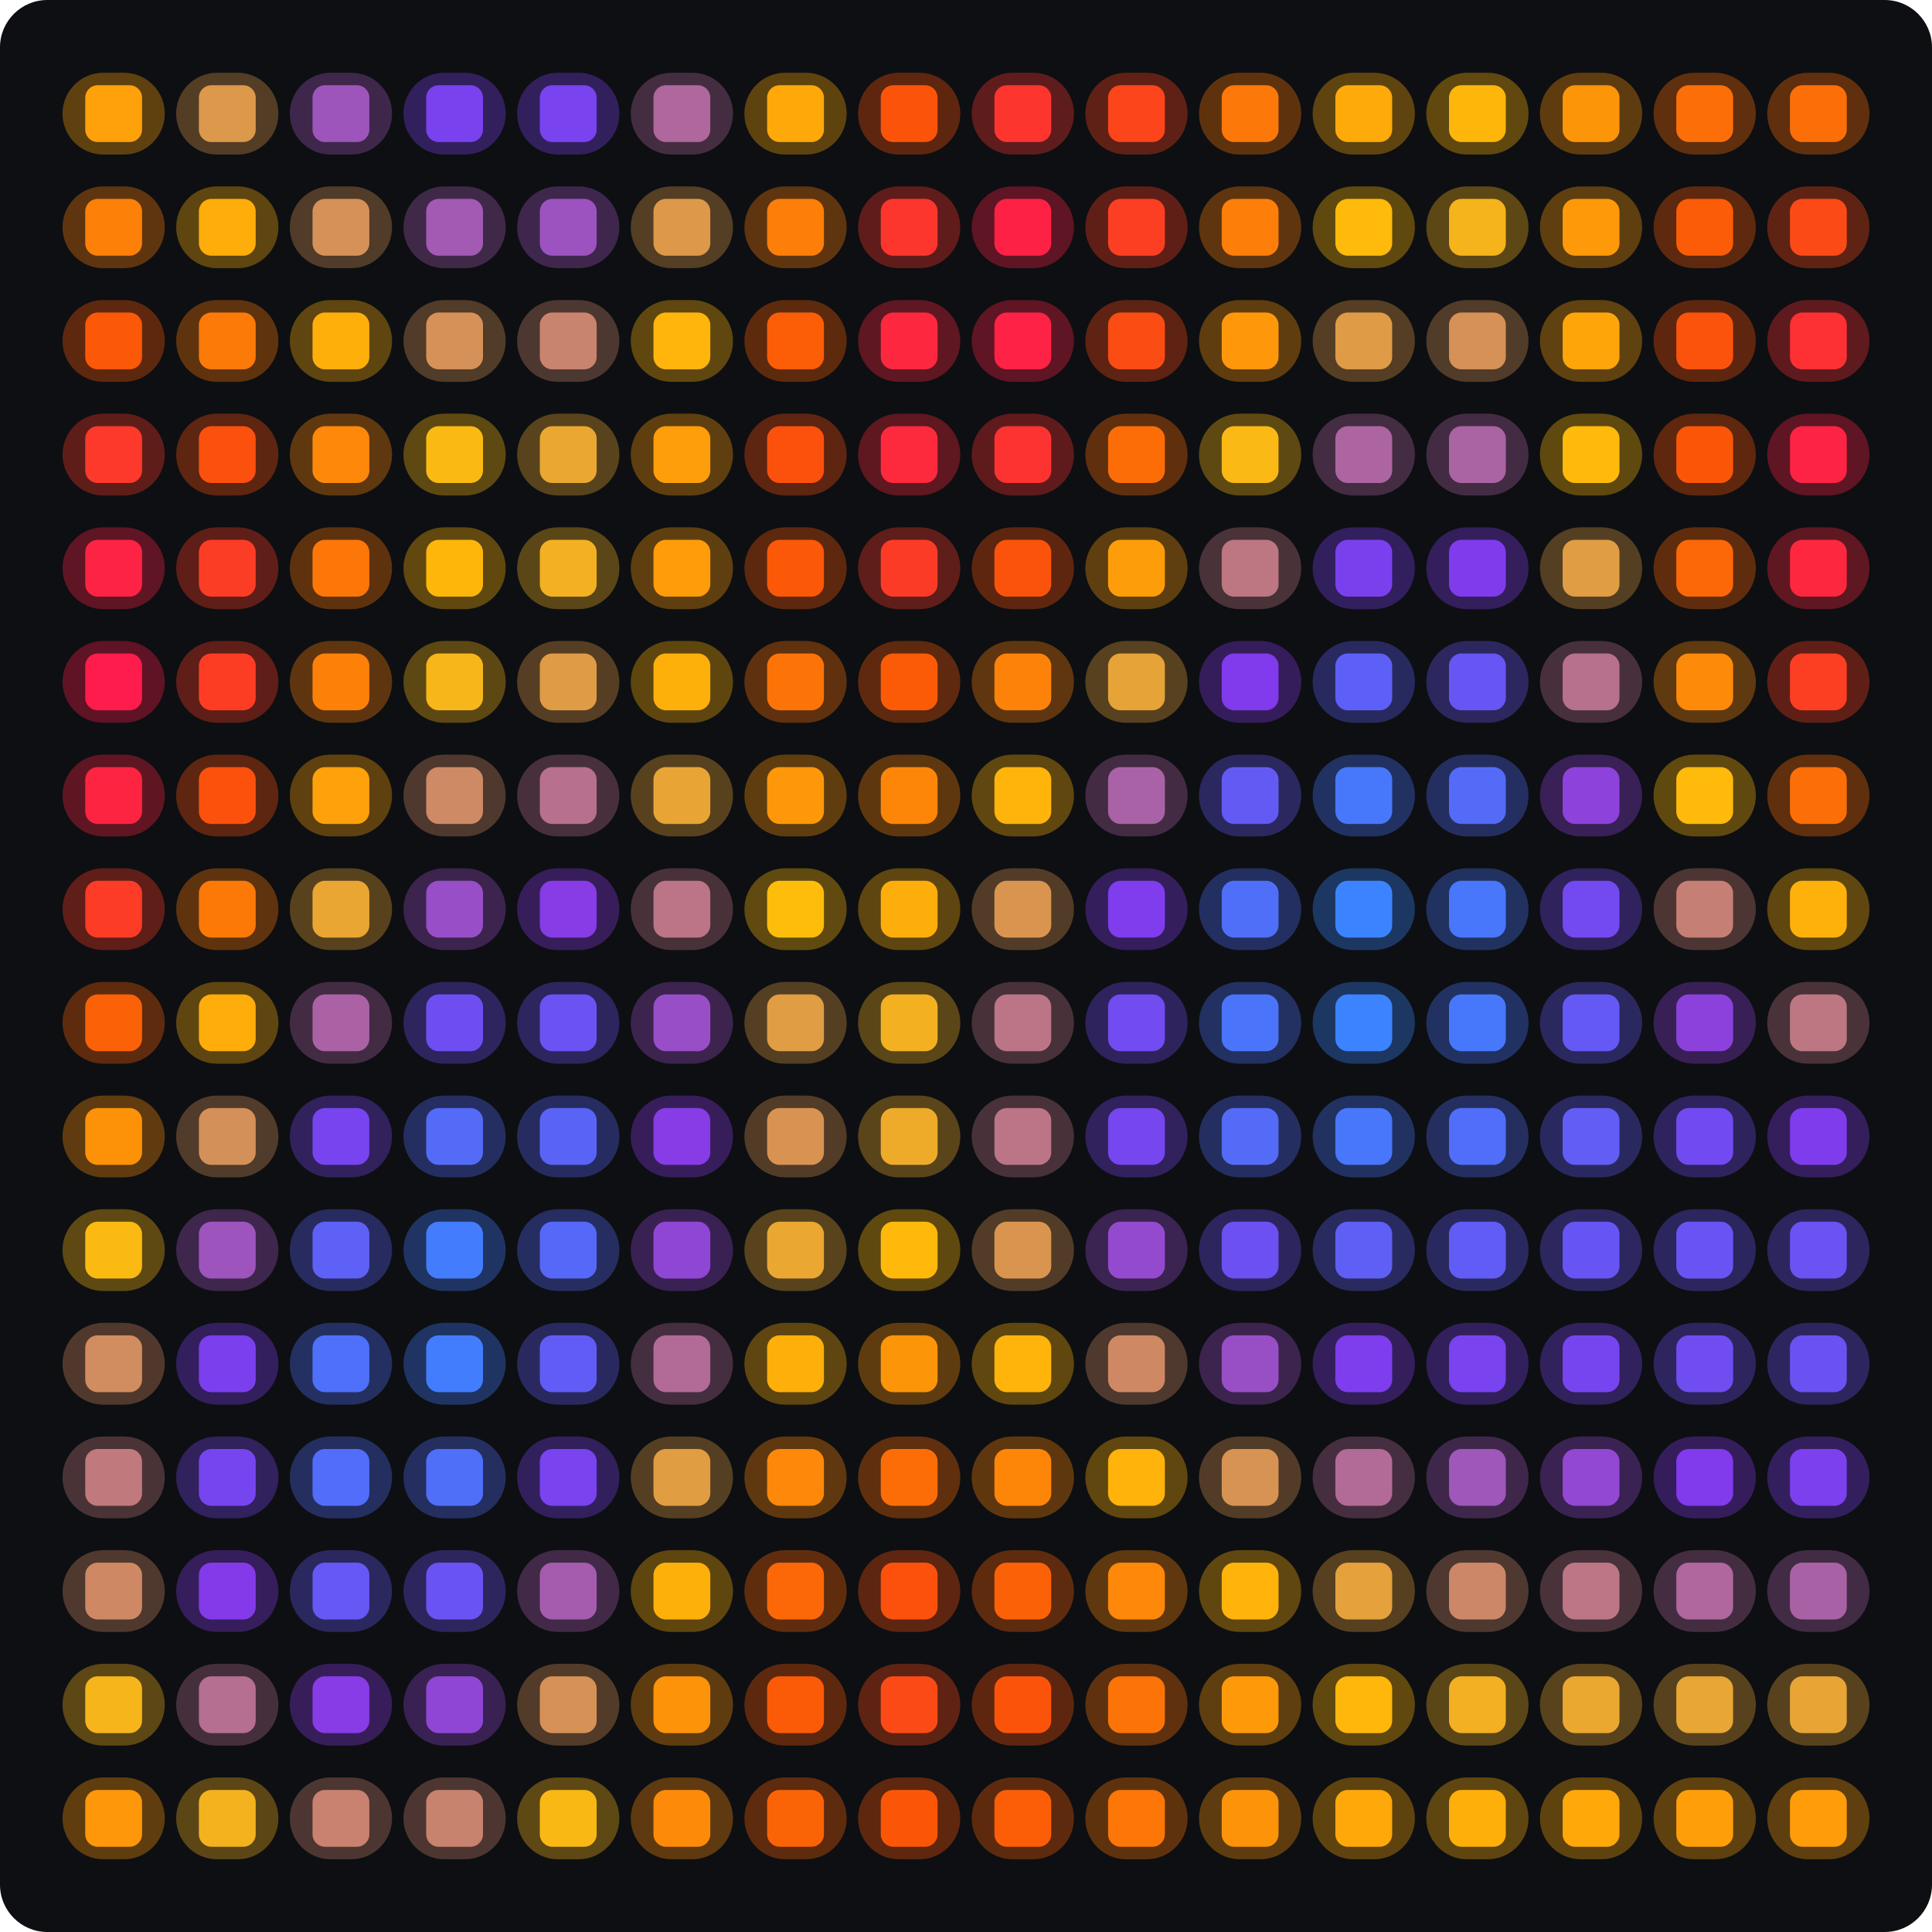
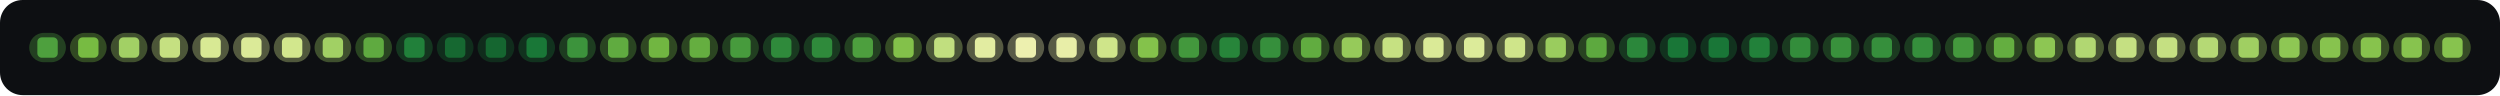
- <svg xmlns="http://www.w3.org/2000/svg" viewBox="0 0 408 408" width="408" height="408" role="img" aria-label="Evaluated output from the Audio Flow example graph">
-   <rect width="408" height="408" rx="10" fill="#0d0f12" />
+ <svg xmlns="http://www.w3.org/2000/svg" viewBox="0 0 1104 42" width="1104" height="42" role="img" aria-label="Evaluated output from the Audio Flow example graph">
+   <rect width="1104" height="42" rx="10" fill="#0d0f12" />
  <defs>
-     <g id="lamp-12.00x12.00">
-       <rect x="-4.80" y="-2.64" width="21.60" height="17.28" rx="8.64" fill-opacity="0.34" />
-       <rect width="12.00" height="12.00" rx="2.64" />
+     <g id="lamp-9.00x9.00">
+       <rect x="-3.60" y="-1.98" width="16.20" height="12.96" rx="6.48" fill-opacity="0.34" />
+       <rect width="9.00" height="9.00" rx="1.98" />
    </g>
  </defs>
-   <use href="#lamp-12.00x12.00" x="18.00" y="18.00" fill="rgb(254,161,10)" />
-   <use href="#lamp-12.00x12.00" x="42.00" y="18.00" fill="rgb(220,152,75)" />
-   <use href="#lamp-12.00x12.00" x="66.00" y="18.00" fill="rgb(158,85,187)" />
-   <use href="#lamp-12.00x12.00" x="90.00" y="18.00" fill="rgb(122,65,238)" />
-   <use href="#lamp-12.00x12.00" x="114.00" y="18.00" fill="rgb(121,67,239)" />
-   <use href="#lamp-12.00x12.00" x="138.00" y="18.00" fill="rgb(175,103,157)" />
-   <use href="#lamp-12.00x12.00" x="162.00" y="18.00" fill="rgb(254,168,10)" />
-   <use href="#lamp-12.00x12.00" x="186.00" y="18.00" fill="rgb(251,84,10)" />
-   <use href="#lamp-12.00x12.00" x="210.00" y="18.00" fill="rgb(253,53,47)" />
-   <use href="#lamp-12.00x12.00" x="234.00" y="18.00" fill="rgb(252,69,27)" />
-   <use href="#lamp-12.00x12.00" x="258.00" y="18.00" fill="rgb(252,120,8)" />
-   <use href="#lamp-12.00x12.00" x="282.00" y="18.00" fill="rgb(254,170,10)" />
-   <use href="#lamp-12.00x12.00" x="306.00" y="18.00" fill="rgb(255,182,11)" />
-   <use href="#lamp-12.00x12.00" x="330.00" y="18.00" fill="rgb(253,149,9)" />
-   <use href="#lamp-12.00x12.00" x="354.00" y="18.00" fill="rgb(252,111,8)" />
-   <use href="#lamp-12.00x12.00" x="378.00" y="18.00" fill="rgb(252,110,8)" />
-   <use href="#lamp-12.00x12.00" x="18.00" y="42.00" fill="rgb(253,128,9)" />
-   <use href="#lamp-12.00x12.00" x="42.00" y="42.00" fill="rgb(254,173,10)" />
-   <use href="#lamp-12.00x12.00" x="66.00" y="42.00" fill="rgb(213,145,87)" />
-   <use href="#lamp-12.00x12.00" x="90.00" y="42.00" fill="rgb(162,90,179)" />
-   <use href="#lamp-12.00x12.00" x="114.00" y="42.00" fill="rgb(156,83,191)" />
-   <use href="#lamp-12.00x12.00" x="138.00" y="42.00" fill="rgb(221,153,73)" />
-   <use href="#lamp-12.00x12.00" x="162.00" y="42.00" fill="rgb(253,126,9)" />
-   <use href="#lamp-12.00x12.00" x="186.00" y="42.00" fill="rgb(252,54,45)" />
-   <use href="#lamp-12.00x12.00" x="210.00" y="42.00" fill="rgb(253,34,69)" />
-   <use href="#lamp-12.00x12.00" x="234.00" y="42.00" fill="rgb(252,63,34)" />
-   <use href="#lamp-12.00x12.00" x="258.00" y="42.00" fill="rgb(253,126,9)" />
-   <use href="#lamp-12.00x12.00" x="282.00" y="42.00" fill="rgb(255,186,11)" />
-   <use href="#lamp-12.00x12.00" x="306.00" y="42.00" fill="rgb(245,180,28)" />
-   <use href="#lamp-12.00x12.00" x="330.00" y="42.00" fill="rgb(254,153,10)" />
-   <use href="#lamp-12.00x12.00" x="354.00" y="42.00" fill="rgb(251,92,7)" />
-   <use href="#lamp-12.00x12.00" x="378.00" y="42.00" fill="rgb(252,74,22)" />
-   <use href="#lamp-12.00x12.00" x="18.00" y="66.00" fill="rgb(251,88,7)" />
-   <use href="#lamp-12.00x12.00" x="42.00" y="66.00" fill="rgb(252,122,8)" />
-   <use href="#lamp-12.00x12.00" x="66.00" y="66.00" fill="rgb(254,175,10)" />
-   <use href="#lamp-12.00x12.00" x="90.00" y="66.00" fill="rgb(213,145,87)" />
-   <use href="#lamp-12.00x12.00" x="114.00" y="66.00" fill="rgb(201,132,109)" />
-   <use href="#lamp-12.00x12.00" x="138.00" y="66.00" fill="rgb(255,181,11)" />
-   <use href="#lamp-12.00x12.00" x="162.00" y="66.00" fill="rgb(251,94,7)" />
-   <use href="#lamp-12.00x12.00" x="186.00" y="66.00" fill="rgb(253,39,64)" />
-   <use href="#lamp-12.00x12.00" x="210.00" y="66.00" fill="rgb(253,34,70)" />
-   <use href="#lamp-12.00x12.00" x="234.00" y="66.00" fill="rgb(251,76,19)" />
-   <use href="#lamp-12.00x12.00" x="258.00" y="66.00" fill="rgb(254,152,10)" />
-   <use href="#lamp-12.00x12.00" x="282.00" y="66.00" fill="rgb(223,155,70)" />
-   <use href="#lamp-12.00x12.00" x="306.00" y="66.00" fill="rgb(213,145,86)" />
-   <use href="#lamp-12.00x12.00" x="330.00" y="66.00" fill="rgb(254,165,10)" />
-   <use href="#lamp-12.00x12.00" x="354.00" y="66.00" fill="rgb(251,83,11)" />
-   <use href="#lamp-12.00x12.00" x="378.00" y="66.00" fill="rgb(253,48,52)" />
-   <use href="#lamp-12.00x12.00" x="18.00" y="90.00" fill="rgb(252,57,42)" />
-   <use href="#lamp-12.00x12.00" x="42.00" y="90.00" fill="rgb(251,80,14)" />
-   <use href="#lamp-12.00x12.00" x="66.00" y="90.00" fill="rgb(253,136,9)" />
-   <use href="#lamp-12.00x12.00" x="90.00" y="90.00" fill="rgb(251,186,18)" />
-   <use href="#lamp-12.00x12.00" x="114.00" y="90.00" fill="rgb(234,167,49)" />
-   <use href="#lamp-12.00x12.00" x="138.00" y="90.00" fill="rgb(254,158,10)" />
-   <use href="#lamp-12.00x12.00" x="162.00" y="90.00" fill="rgb(251,81,13)" />
-   <use href="#lamp-12.00x12.00" x="186.00" y="90.00" fill="rgb(253,41,61)" />
-   <use href="#lamp-12.00x12.00" x="210.00" y="90.00" fill="rgb(253,51,49)" />
-   <use href="#lamp-12.00x12.00" x="234.00" y="90.00" fill="rgb(252,109,8)" />
-   <use href="#lamp-12.00x12.00" x="258.00" y="90.00" fill="rgb(250,185,20)" />
-   <use href="#lamp-12.00x12.00" x="282.00" y="90.00" fill="rgb(173,101,161)" />
-   <use href="#lamp-12.00x12.00" x="306.00" y="90.00" fill="rgb(171,100,163)" />
-   <use href="#lamp-12.00x12.00" x="330.00" y="90.00" fill="rgb(255,186,11)" />
-   <use href="#lamp-12.00x12.00" x="354.00" y="90.00" fill="rgb(251,86,7)" />
-   <use href="#lamp-12.00x12.00" x="378.00" y="90.00" fill="rgb(253,35,68)" />
-   <use href="#lamp-12.00x12.00" x="18.00" y="114.00" fill="rgb(253,35,68)" />
-   <use href="#lamp-12.00x12.00" x="42.00" y="114.00" fill="rgb(252,61,37)" />
-   <use href="#lamp-12.00x12.00" x="66.00" y="114.00" fill="rgb(252,119,8)" />
-   <use href="#lamp-12.00x12.00" x="90.00" y="114.00" fill="rgb(255,182,11)" />
-   <use href="#lamp-12.00x12.00" x="114.00" y="114.00" fill="rgb(242,176,34)" />
-   <use href="#lamp-12.00x12.00" x="138.00" y="114.00" fill="rgb(254,156,10)" />
-   <use href="#lamp-12.00x12.00" x="162.00" y="114.00" fill="rgb(251,88,7)" />
-   <use href="#lamp-12.00x12.00" x="186.00" y="114.00" fill="rgb(252,59,39)" />
-   <use href="#lamp-12.00x12.00" x="210.00" y="114.00" fill="rgb(251,83,11)" />
-   <use href="#lamp-12.00x12.00" x="234.00" y="114.00" fill="rgb(254,157,10)" />
-   <use href="#lamp-12.00x12.00" x="258.00" y="114.00" fill="rgb(189,119,130)" />
-   <use href="#lamp-12.00x12.00" x="282.00" y="114.00" fill="rgb(123,64,238)" />
-   <use href="#lamp-12.00x12.00" x="306.00" y="114.00" fill="rgb(128,59,237)" />
-   <use href="#lamp-12.00x12.00" x="330.00" y="114.00" fill="rgb(224,157,67)" />
-   <use href="#lamp-12.00x12.00" x="354.00" y="114.00" fill="rgb(252,104,8)" />
-   <use href="#lamp-12.00x12.00" x="378.00" y="114.00" fill="rgb(253,39,64)" />
-   <use href="#lamp-12.00x12.00" x="18.00" y="138.00" fill="rgb(254,28,76)" />
-   <use href="#lamp-12.00x12.00" x="42.00" y="138.00" fill="rgb(252,61,36)" />
-   <use href="#lamp-12.00x12.00" x="66.00" y="138.00" fill="rgb(253,128,9)" />
-   <use href="#lamp-12.00x12.00" x="90.00" y="138.00" fill="rgb(247,182,25)" />
-   <use href="#lamp-12.00x12.00" x="114.00" y="138.00" fill="rgb(223,155,69)" />
-   <use href="#lamp-12.00x12.00" x="138.00" y="138.00" fill="rgb(254,176,10)" />
-   <use href="#lamp-12.00x12.00" x="162.00" y="138.00" fill="rgb(252,115,8)" />
-   <use href="#lamp-12.00x12.00" x="186.00" y="138.00" fill="rgb(251,91,7)" />
-   <use href="#lamp-12.00x12.00" x="210.00" y="138.00" fill="rgb(253,130,9)" />
-   <use href="#lamp-12.00x12.00" x="234.00" y="138.00" fill="rgb(230,163,56)" />
-   <use href="#lamp-12.00x12.00" x="258.00" y="138.00" fill="rgb(129,58,236)" />
-   <use href="#lamp-12.00x12.00" x="282.00" y="138.00" fill="rgb(93,96,246)" />
-   <use href="#lamp-12.00x12.00" x="306.00" y="138.00" fill="rgb(103,86,243)" />
-   <use href="#lamp-12.00x12.00" x="330.00" y="138.00" fill="rgb(183,113,141)" />
-   <use href="#lamp-12.00x12.00" x="354.00" y="138.00" fill="rgb(253,138,9)" />
-   <use href="#lamp-12.00x12.00" x="378.00" y="138.00" fill="rgb(252,63,35)" />
-   <use href="#lamp-12.00x12.00" x="18.00" y="162.00" fill="rgb(253,36,66)" />
-   <use href="#lamp-12.00x12.00" x="42.00" y="162.00" fill="rgb(251,81,13)" />
-   <use href="#lamp-12.00x12.00" x="66.00" y="162.00" fill="rgb(254,161,10)" />
-   <use href="#lamp-12.00x12.00" x="90.00" y="162.00" fill="rgb(206,137,101)" />
-   <use href="#lamp-12.00x12.00" x="114.00" y="162.00" fill="rgb(183,112,142)" />
-   <use href="#lamp-12.00x12.00" x="138.00" y="162.00" fill="rgb(232,165,54)" />
-   <use href="#lamp-12.00x12.00" x="162.00" y="162.00" fill="rgb(254,152,10)" />
-   <use href="#lamp-12.00x12.00" x="186.00" y="162.00" fill="rgb(253,134,9)" />
-   <use href="#lamp-12.00x12.00" x="210.00" y="162.00" fill="rgb(255,180,11)" />
-   <use href="#lamp-12.00x12.00" x="234.00" y="162.00" fill="rgb(170,98,166)" />
-   <use href="#lamp-12.00x12.00" x="258.00" y="162.00" fill="rgb(99,90,244)" />
-   <use href="#lamp-12.00x12.00" x="282.00" y="162.00" fill="rgb(71,120,252)" />
-   <use href="#lamp-12.00x12.00" x="306.00" y="162.00" fill="rgb(84,107,248)" />
-   <use href="#lamp-12.00x12.00" x="330.00" y="162.00" fill="rgb(141,66,219)" />
-   <use href="#lamp-12.00x12.00" x="354.00" y="162.00" fill="rgb(255,186,11)" />
-   <use href="#lamp-12.00x12.00" x="378.00" y="162.00" fill="rgb(252,110,8)" />
-   <use href="#lamp-12.00x12.00" x="18.00" y="186.00" fill="rgb(252,60,38)" />
-   <use href="#lamp-12.00x12.00" x="42.00" y="186.00" fill="rgb(252,121,8)" />
-   <use href="#lamp-12.00x12.00" x="66.00" y="186.00" fill="rgb(233,166,51)" />
-   <use href="#lamp-12.00x12.00" x="90.00" y="186.00" fill="rgb(152,78,199)" />
-   <use href="#lamp-12.00x12.00" x="114.00" y="186.00" fill="rgb(135,60,229)" />
-   <use href="#lamp-12.00x12.00" x="138.00" y="186.00" fill="rgb(187,117,134)" />
-   <use href="#lamp-12.00x12.00" x="162.00" y="186.00" fill="rgb(255,189,11)" />
-   <use href="#lamp-12.00x12.00" x="186.00" y="186.00" fill="rgb(254,174,10)" />
-   <use href="#lamp-12.00x12.00" x="210.00" y="186.00" fill="rgb(217,149,80)" />
-   <use href="#lamp-12.00x12.00" x="234.00" y="186.00" fill="rgb(127,61,237)" />
-   <use href="#lamp-12.00x12.00" x="258.00" y="186.00" fill="rgb(79,111,249)" />
-   <use href="#lamp-12.00x12.00" x="282.00" y="186.00" fill="rgb(60,132,255)" />
-   <use href="#lamp-12.00x12.00" x="306.00" y="186.00" fill="rgb(72,119,251)" />
-   <use href="#lamp-12.00x12.00" x="330.00" y="186.00" fill="rgb(115,73,240)" />
-   <use href="#lamp-12.00x12.00" x="354.00" y="186.00" fill="rgb(197,127,117)" />
-   <use href="#lamp-12.00x12.00" x="378.00" y="186.00" fill="rgb(255,177,11)" />
-   <use href="#lamp-12.00x12.00" x="18.00" y="210.00" fill="rgb(251,97,7)" />
-   <use href="#lamp-12.00x12.00" x="42.00" y="210.00" fill="rgb(254,173,10)" />
-   <use href="#lamp-12.00x12.00" x="66.00" y="210.00" fill="rgb(170,98,165)" />
-   <use href="#lamp-12.00x12.00" x="90.00" y="210.00" fill="rgb(111,78,241)" />
-   <use href="#lamp-12.00x12.00" x="114.00" y="210.00" fill="rgb(107,82,242)" />
-   <use href="#lamp-12.00x12.00" x="138.00" y="210.00" fill="rgb(151,78,199)" />
-   <use href="#lamp-12.00x12.00" x="162.00" y="210.00" fill="rgb(224,157,67)" />
-   <use href="#lamp-12.00x12.00" x="186.00" y="210.00" fill="rgb(243,177,34)" />
-   <use href="#lamp-12.00x12.00" x="210.00" y="210.00" fill="rgb(187,117,134)" />
-   <use href="#lamp-12.00x12.00" x="234.00" y="210.00" fill="rgb(114,75,241)" />
-   <use href="#lamp-12.00x12.00" x="258.00" y="210.00" fill="rgb(74,117,251)" />
-   <use href="#lamp-12.00x12.00" x="282.00" y="210.00" fill="rgb(60,132,255)" />
-   <use href="#lamp-12.00x12.00" x="306.00" y="210.00" fill="rgb(71,120,252)" />
-   <use href="#lamp-12.00x12.00" x="330.00" y="210.00" fill="rgb(100,89,244)" />
-   <use href="#lamp-12.00x12.00" x="354.00" y="210.00" fill="rgb(140,65,220)" />
-   <use href="#lamp-12.00x12.00" x="378.00" y="210.00" fill="rgb(189,119,130)" />
-   <use href="#lamp-12.00x12.00" x="18.00" y="234.00" fill="rgb(253,146,9)" />
-   <use href="#lamp-12.00x12.00" x="42.00" y="234.00" fill="rgb(212,144,89)" />
-   <use href="#lamp-12.00x12.00" x="66.00" y="234.00" fill="rgb(119,68,239)" />
-   <use href="#lamp-12.00x12.00" x="90.00" y="234.00" fill="rgb(84,107,248)" />
-   <use href="#lamp-12.00x12.00" x="114.00" y="234.00" fill="rgb(89,100,247)" />
-   <use href="#lamp-12.00x12.00" x="138.00" y="234.00" fill="rgb(135,60,229)" />
-   <use href="#lamp-12.00x12.00" x="162.00" y="234.00" fill="rgb(216,147,82)" />
-   <use href="#lamp-12.00x12.00" x="186.00" y="234.00" fill="rgb(238,171,42)" />
-   <use href="#lamp-12.00x12.00" x="210.00" y="234.00" fill="rgb(187,117,134)" />
-   <use href="#lamp-12.00x12.00" x="234.00" y="234.00" fill="rgb(118,70,239)" />
-   <use href="#lamp-12.00x12.00" x="258.00" y="234.00" fill="rgb(84,107,248)" />
-   <use href="#lamp-12.00x12.00" x="282.00" y="234.00" fill="rgb(72,119,251)" />
-   <use href="#lamp-12.00x12.00" x="306.00" y="234.00" fill="rgb(80,110,249)" />
-   <use href="#lamp-12.00x12.00" x="330.00" y="234.00" fill="rgb(97,93,245)" />
-   <use href="#lamp-12.00x12.00" x="354.00" y="234.00" fill="rgb(113,75,241)" />
-   <use href="#lamp-12.00x12.00" x="378.00" y="234.00" fill="rgb(127,60,237)" />
-   <use href="#lamp-12.00x12.00" x="18.00" y="258.00" fill="rgb(251,186,18)" />
-   <use href="#lamp-12.00x12.00" x="42.00" y="258.00" fill="rgb(157,84,189)" />
-   <use href="#lamp-12.00x12.00" x="66.00" y="258.00" fill="rgb(93,97,246)" />
-   <use href="#lamp-12.00x12.00" x="90.00" y="258.00" fill="rgb(67,124,253)" />
-   <use href="#lamp-12.00x12.00" x="114.00" y="258.00" fill="rgb(86,104,248)" />
-   <use href="#lamp-12.00x12.00" x="138.00" y="258.00" fill="rgb(144,70,212)" />
-   <use href="#lamp-12.00x12.00" x="162.00" y="258.00" fill="rgb(234,167,49)" />
-   <use href="#lamp-12.00x12.00" x="186.00" y="258.00" fill="rgb(255,185,11)" />
-   <use href="#lamp-12.00x12.00" x="210.00" y="258.00" fill="rgb(217,149,80)" />
-   <use href="#lamp-12.00x12.00" x="234.00" y="258.00" fill="rgb(148,74,206)" />
-   <use href="#lamp-12.00x12.00" x="258.00" y="258.00" fill="rgb(108,80,242)" />
-   <use href="#lamp-12.00x12.00" x="282.00" y="258.00" fill="rgb(95,95,245)" />
-   <use href="#lamp-12.00x12.00" x="306.00" y="258.00" fill="rgb(97,92,245)" />
-   <use href="#lamp-12.00x12.00" x="330.00" y="258.00" fill="rgb(103,85,243)" />
-   <use href="#lamp-12.00x12.00" x="354.00" y="258.00" fill="rgb(105,84,243)" />
-   <use href="#lamp-12.00x12.00" x="378.00" y="258.00" fill="rgb(107,82,242)" />
-   <use href="#lamp-12.00x12.00" x="18.00" y="282.00" fill="rgb(209,140,95)" />
-   <use href="#lamp-12.00x12.00" x="42.00" y="282.00" fill="rgb(124,63,238)" />
-   <use href="#lamp-12.00x12.00" x="66.00" y="282.00" fill="rgb(79,112,250)" />
-   <use href="#lamp-12.00x12.00" x="90.00" y="282.00" fill="rgb(66,125,253)" />
-   <use href="#lamp-12.00x12.00" x="114.00" y="282.00" fill="rgb(97,92,245)" />
-   <use href="#lamp-12.00x12.00" x="138.00" y="282.00" fill="rgb(178,106,151)" />
-   <use href="#lamp-12.00x12.00" x="162.00" y="282.00" fill="rgb(254,175,10)" />
-   <use href="#lamp-12.00x12.00" x="186.00" y="282.00" fill="rgb(253,149,9)" />
-   <use href="#lamp-12.00x12.00" x="210.00" y="282.00" fill="rgb(255,180,11)" />
-   <use href="#lamp-12.00x12.00" x="234.00" y="282.00" fill="rgb(206,137,100)" />
-   <use href="#lamp-12.00x12.00" x="258.00" y="282.00" fill="rgb(152,79,198)" />
-   <use href="#lamp-12.00x12.00" x="282.00" y="282.00" fill="rgb(126,62,237)" />
-   <use href="#lamp-12.00x12.00" x="306.00" y="282.00" fill="rgb(121,67,239)" />
-   <use href="#lamp-12.00x12.00" x="330.00" y="282.00" fill="rgb(119,69,239)" />
-   <use href="#lamp-12.00x12.00" x="354.00" y="282.00" fill="rgb(111,77,241)" />
-   <use href="#lamp-12.00x12.00" x="378.00" y="282.00" fill="rgb(106,82,242)" />
-   <use href="#lamp-12.00x12.00" x="18.00" y="306.00" fill="rgb(192,122,125)" />
-   <use href="#lamp-12.00x12.00" x="42.00" y="306.00" fill="rgb(119,69,239)" />
-   <use href="#lamp-12.00x12.00" x="66.00" y="306.00" fill="rgb(81,109,249)" />
-   <use href="#lamp-12.00x12.00" x="90.00" y="306.00" fill="rgb(80,111,249)" />
-   <use href="#lamp-12.00x12.00" x="114.00" y="306.00" fill="rgb(121,67,239)" />
-   <use href="#lamp-12.00x12.00" x="138.00" y="306.00" fill="rgb(225,157,66)" />
-   <use href="#lamp-12.00x12.00" x="162.00" y="306.00" fill="rgb(253,136,9)" />
-   <use href="#lamp-12.00x12.00" x="186.00" y="306.00" fill="rgb(252,109,8)" />
-   <use href="#lamp-12.00x12.00" x="210.00" y="306.00" fill="rgb(253,134,9)" />
-   <use href="#lamp-12.00x12.00" x="234.00" y="306.00" fill="rgb(255,179,11)" />
-   <use href="#lamp-12.00x12.00" x="258.00" y="306.00" fill="rgb(215,147,83)" />
-   <use href="#lamp-12.00x12.00" x="282.00" y="306.00" fill="rgb(178,107,150)" />
-   <use href="#lamp-12.00x12.00" x="306.00" y="306.00" fill="rgb(159,87,185)" />
-   <use href="#lamp-12.00x12.00" x="330.00" y="306.00" fill="rgb(146,72,210)" />
-   <use href="#lamp-12.00x12.00" x="354.00" y="306.00" fill="rgb(129,58,236)" />
-   <use href="#lamp-12.00x12.00" x="378.00" y="306.00" fill="rgb(124,64,238)" />
-   <use href="#lamp-12.00x12.00" x="18.00" y="330.00" fill="rgb(206,137,100)" />
-   <use href="#lamp-12.00x12.00" x="42.00" y="330.00" fill="rgb(132,58,233)" />
-   <use href="#lamp-12.00x12.00" x="66.00" y="330.00" fill="rgb(101,88,244)" />
-   <use href="#lamp-12.00x12.00" x="90.00" y="330.00" fill="rgb(106,83,243)" />
-   <use href="#lamp-12.00x12.00" x="114.00" y="330.00" fill="rgb(165,92,175)" />
-   <use href="#lamp-12.00x12.00" x="138.00" y="330.00" fill="rgb(254,176,10)" />
-   <use href="#lamp-12.00x12.00" x="162.00" y="330.00" fill="rgb(252,104,8)" />
-   <use href="#lamp-12.00x12.00" x="186.00" y="330.00" fill="rgb(251,81,13)" />
-   <use href="#lamp-12.00x12.00" x="210.00" y="330.00" fill="rgb(251,98,7)" />
-   <use href="#lamp-12.00x12.00" x="234.00" y="330.00" fill="rgb(253,136,9)" />
-   <use href="#lamp-12.00x12.00" x="258.00" y="330.00" fill="rgb(255,179,11)" />
-   <use href="#lamp-12.00x12.00" x="282.00" y="330.00" fill="rgb(228,161,60)" />
-   <use href="#lamp-12.00x12.00" x="306.00" y="330.00" fill="rgb(204,135,104)" />
-   <use href="#lamp-12.00x12.00" x="330.00" y="330.00" fill="rgb(188,118,132)" />
-   <use href="#lamp-12.00x12.00" x="354.00" y="330.00" fill="rgb(175,103,157)" />
-   <use href="#lamp-12.00x12.00" x="378.00" y="330.00" fill="rgb(169,97,166)" />
-   <use href="#lamp-12.00x12.00" x="18.00" y="354.00" fill="rgb(246,181,27)" />
-   <use href="#lamp-12.00x12.00" x="42.00" y="354.00" fill="rgb(181,111,144)" />
-   <use href="#lamp-12.00x12.00" x="66.00" y="354.00" fill="rgb(135,60,229)" />
-   <use href="#lamp-12.00x12.00" x="90.00" y="354.00" fill="rgb(144,70,212)" />
-   <use href="#lamp-12.00x12.00" x="114.00" y="354.00" fill="rgb(214,145,86)" />
-   <use href="#lamp-12.00x12.00" x="138.00" y="354.00" fill="rgb(253,147,9)" />
-   <use href="#lamp-12.00x12.00" x="162.00" y="354.00" fill="rgb(251,90,7)" />
-   <use href="#lamp-12.00x12.00" x="186.00" y="354.00" fill="rgb(252,74,22)" />
-   <use href="#lamp-12.00x12.00" x="210.00" y="354.00" fill="rgb(251,84,10)" />
-   <use href="#lamp-12.00x12.00" x="234.00" y="354.00" fill="rgb(252,115,8)" />
-   <use href="#lamp-12.00x12.00" x="258.00" y="354.00" fill="rgb(254,153,10)" />
-   <use href="#lamp-12.00x12.00" x="282.00" y="354.00" fill="rgb(255,183,11)" />
-   <use href="#lamp-12.00x12.00" x="306.00" y="354.00" fill="rgb(242,176,34)" />
-   <use href="#lamp-12.00x12.00" x="330.00" y="354.00" fill="rgb(235,168,48)" />
-   <use href="#lamp-12.00x12.00" x="354.00" y="354.00" fill="rgb(232,166,52)" />
-   <use href="#lamp-12.00x12.00" x="378.00" y="354.00" fill="rgb(232,165,53)" />
-   <use href="#lamp-12.00x12.00" x="18.00" y="378.00" fill="rgb(254,152,10)" />
-   <use href="#lamp-12.00x12.00" x="42.00" y="378.00" fill="rgb(244,178,31)" />
-   <use href="#lamp-12.00x12.00" x="66.00" y="378.00" fill="rgb(200,130,111)" />
-   <use href="#lamp-12.00x12.00" x="90.00" y="378.00" fill="rgb(200,131,110)" />
-   <use href="#lamp-12.00x12.00" x="114.00" y="378.00" fill="rgb(250,184,21)" />
-   <use href="#lamp-12.00x12.00" x="138.00" y="378.00" fill="rgb(253,138,9)" />
-   <use href="#lamp-12.00x12.00" x="162.00" y="378.00" fill="rgb(251,99,7)" />
-   <use href="#lamp-12.00x12.00" x="186.00" y="378.00" fill="rgb(251,86,7)" />
-   <use href="#lamp-12.00x12.00" x="210.00" y="378.00" fill="rgb(251,94,7)" />
-   <use href="#lamp-12.00x12.00" x="234.00" y="378.00" fill="rgb(252,118,8)" />
-   <use href="#lamp-12.00x12.00" x="258.00" y="378.00" fill="rgb(253,147,9)" />
-   <use href="#lamp-12.00x12.00" x="282.00" y="378.00" fill="rgb(254,168,10)" />
-   <use href="#lamp-12.00x12.00" x="306.00" y="378.00" fill="rgb(254,175,10)" />
-   <use href="#lamp-12.00x12.00" x="330.00" y="378.00" fill="rgb(254,168,10)" />
-   <use href="#lamp-12.00x12.00" x="354.00" y="378.00" fill="rgb(254,159,10)" />
-   <use href="#lamp-12.00x12.00" x="378.00" y="378.00" fill="rgb(254,156,10)" />
+   <use href="#lamp-9.00x9.00" x="16.50" y="16.50" fill="rgb(78,160,62)" />
+   <use href="#lamp-9.00x9.00" x="34.50" y="16.50" fill="rgb(119,187,66)" />
+   <use href="#lamp-9.00x9.00" x="52.50" y="16.50" fill="rgb(162,208,101)" />
+   <use href="#lamp-9.00x9.00" x="70.50" y="16.50" fill="rgb(197,224,129)" />
+   <use href="#lamp-9.00x9.00" x="88.50" y="16.50" fill="rgb(216,233,148)" />
+   <use href="#lamp-9.00x9.00" x="106.50" y="16.50" fill="rgb(219,234,152)" />
+   <use href="#lamp-9.00x9.00" x="124.50" y="16.50" fill="rgb(210,231,141)" />
+   <use href="#lamp-9.00x9.00" x="142.50" y="16.50" fill="rgb(161,208,100)" />
+   <use href="#lamp-9.00x9.00" x="160.50" y="16.50" fill="rgb(95,170,64)" />
+   <use href="#lamp-9.00x9.00" x="178.50" y="16.50" fill="rgb(33,128,58)" />
+   <use href="#lamp-9.00x9.00" x="196.50" y="16.50" fill="rgb(22,104,49)" />
+   <use href="#lamp-9.00x9.00" x="214.50" y="16.50" fill="rgb(21,102,48)" />
+   <use href="#lamp-9.00x9.00" x="232.50" y="16.50" fill="rgb(25,119,55)" />
+   <use href="#lamp-9.00x9.00" x="250.50" y="16.50" fill="rgb(60,147,60)" />
+   <use href="#lamp-9.00x9.00" x="268.50" y="16.50" fill="rgb(96,171,64)" />
+   <use href="#lamp-9.00x9.00" x="286.50" y="16.50" fill="rgb(113,182,65)" />
+   <use href="#lamp-9.00x9.00" x="304.50" y="16.50" fill="rgb(101,174,64)" />
+   <use href="#lamp-9.00x9.00" x="322.50" y="16.50" fill="rgb(71,155,61)" />
+   <use href="#lamp-9.00x9.00" x="340.50" y="16.50" fill="rgb(47,138,59)" />
+   <use href="#lamp-9.00x9.00" x="358.50" y="16.50" fill="rgb(47,138,59)" />
+   <use href="#lamp-9.00x9.00" x="376.50" y="16.50" fill="rgb(77,159,62)" />
+   <use href="#lamp-9.00x9.00" x="394.50" y="16.50" fill="rgb(131,193,74)" />
+   <use href="#lamp-9.00x9.00" x="412.50" y="16.50" fill="rgb(193,223,127)" />
+   <use href="#lamp-9.00x9.00" x="430.50" y="16.50" fill="rgb(226,236,161)" />
+   <use href="#lamp-9.00x9.00" x="448.50" y="16.50" fill="rgb(237,240,175)" />
+   <use href="#lamp-9.00x9.00" x="466.50" y="16.50" fill="rgb(232,238,168)" />
+   <use href="#lamp-9.00x9.00" x="484.50" y="16.50" fill="rgb(207,229,138)" />
+   <use href="#lamp-9.00x9.00" x="502.50" y="16.50" fill="rgb(132,194,75)" />
+   <use href="#lamp-9.00x9.00" x="520.50" y="16.50" fill="rgb(67,152,61)" />
+   <use href="#lamp-9.00x9.00" x="538.50" y="16.50" fill="rgb(39,133,58)" />
+   <use href="#lamp-9.00x9.00" x="556.50" y="16.50" fill="rgb(54,143,60)" />
+   <use href="#lamp-9.00x9.00" x="574.50" y="16.50" fill="rgb(97,172,64)" />
+   <use href="#lamp-9.00x9.00" x="592.50" y="16.50" fill="rgb(150,202,90)" />
+   <use href="#lamp-9.00x9.00" x="610.50" y="16.50" fill="rgb(198,225,130)" />
+   <use href="#lamp-9.00x9.00" x="628.50" y="16.50" fill="rgb(218,234,151)" />
+   <use href="#lamp-9.00x9.00" x="646.50" y="16.50" fill="rgb(220,235,154)" />
+   <use href="#lamp-9.00x9.00" x="664.50" y="16.50" fill="rgb(207,229,138)" />
+   <use href="#lamp-9.00x9.00" x="682.50" y="16.50" fill="rgb(154,204,94)" />
+   <use href="#lamp-9.00x9.00" x="700.50" y="16.50" fill="rgb(93,169,63)" />
+   <use href="#lamp-9.00x9.00" x="718.50" y="16.50" fill="rgb(43,135,59)" />
+   <use href="#lamp-9.00x9.00" x="736.50" y="16.50" fill="rgb(25,118,55)" />
+   <use href="#lamp-9.00x9.00" x="754.50" y="16.50" fill="rgb(25,118,55)" />
+   <use href="#lamp-9.00x9.00" x="772.50" y="16.50" fill="rgb(34,129,58)" />
+   <use href="#lamp-9.00x9.00" x="790.50" y="16.50" fill="rgb(51,141,59)" />
+   <use href="#lamp-9.00x9.00" x="808.50" y="16.50" fill="rgb(57,145,60)" />
+   <use href="#lamp-9.00x9.00" x="826.50" y="16.50" fill="rgb(54,143,60)" />
+   <use href="#lamp-9.00x9.00" x="844.50" y="16.50" fill="rgb(53,143,60)" />
+   <use href="#lamp-9.00x9.00" x="862.50" y="16.50" fill="rgb(68,153,61)" />
+   <use href="#lamp-9.00x9.00" x="880.50" y="16.50" fill="rgb(100,174,64)" />
+   <use href="#lamp-9.00x9.00" x="898.50" y="16.50" fill="rgb(141,198,83)" />
+   <use href="#lamp-9.00x9.00" x="916.50" y="16.50" fill="rgb(177,215,114)" />
+   <use href="#lamp-9.00x9.00" x="934.50" y="16.50" fill="rgb(197,224,130)" />
+   <use href="#lamp-9.00x9.00" x="952.50" y="16.50" fill="rgb(197,224,130)" />
+   <use href="#lamp-9.00x9.00" x="970.50" y="16.50" fill="rgb(181,217,117)" />
+   <use href="#lamp-9.00x9.00" x="988.50" y="16.50" fill="rgb(160,207,98)" />
+   <use href="#lamp-9.00x9.00" x="1006.50" y="16.50" fill="rgb(142,199,84)" />
+   <use href="#lamp-9.00x9.00" x="1024.50" y="16.50" fill="rgb(135,195,78)" />
+   <use href="#lamp-9.00x9.00" x="1042.50" y="16.50" fill="rgb(135,195,77)" />
+   <use href="#lamp-9.00x9.00" x="1060.50" y="16.50" fill="rgb(135,195,78)" />
+   <use href="#lamp-9.00x9.00" x="1078.50" y="16.50" fill="rgb(135,195,78)" />
</svg>
